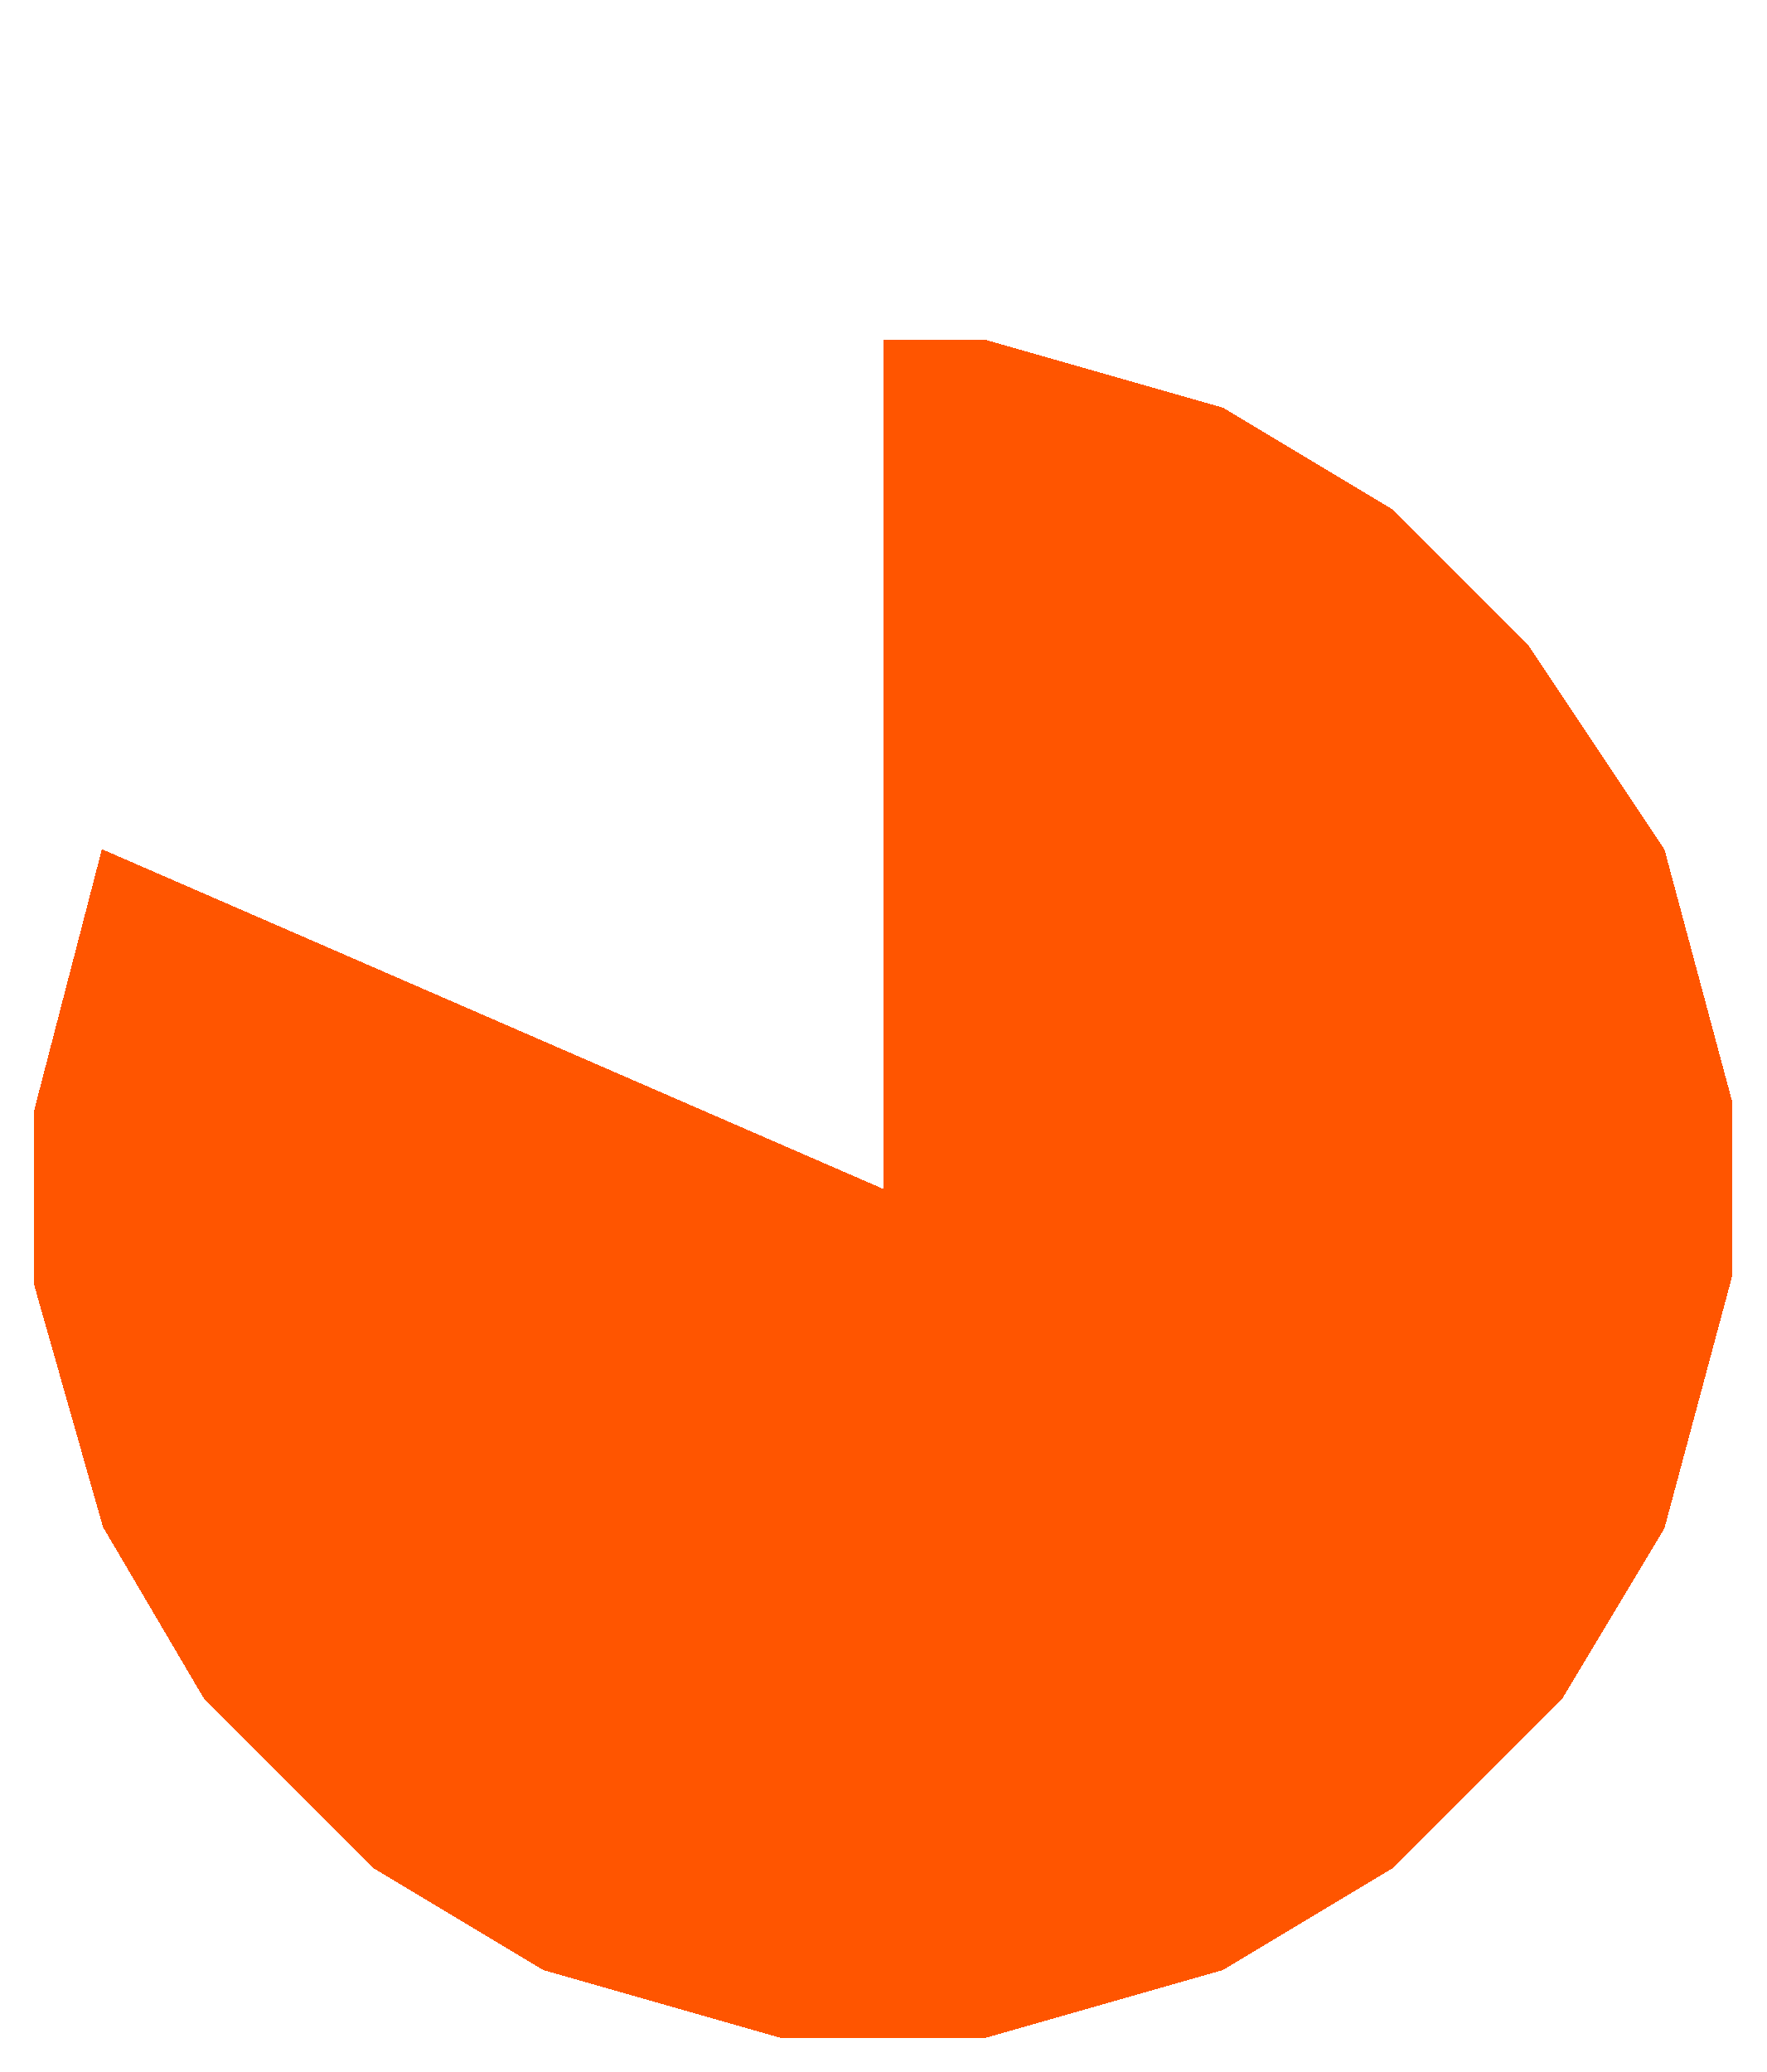
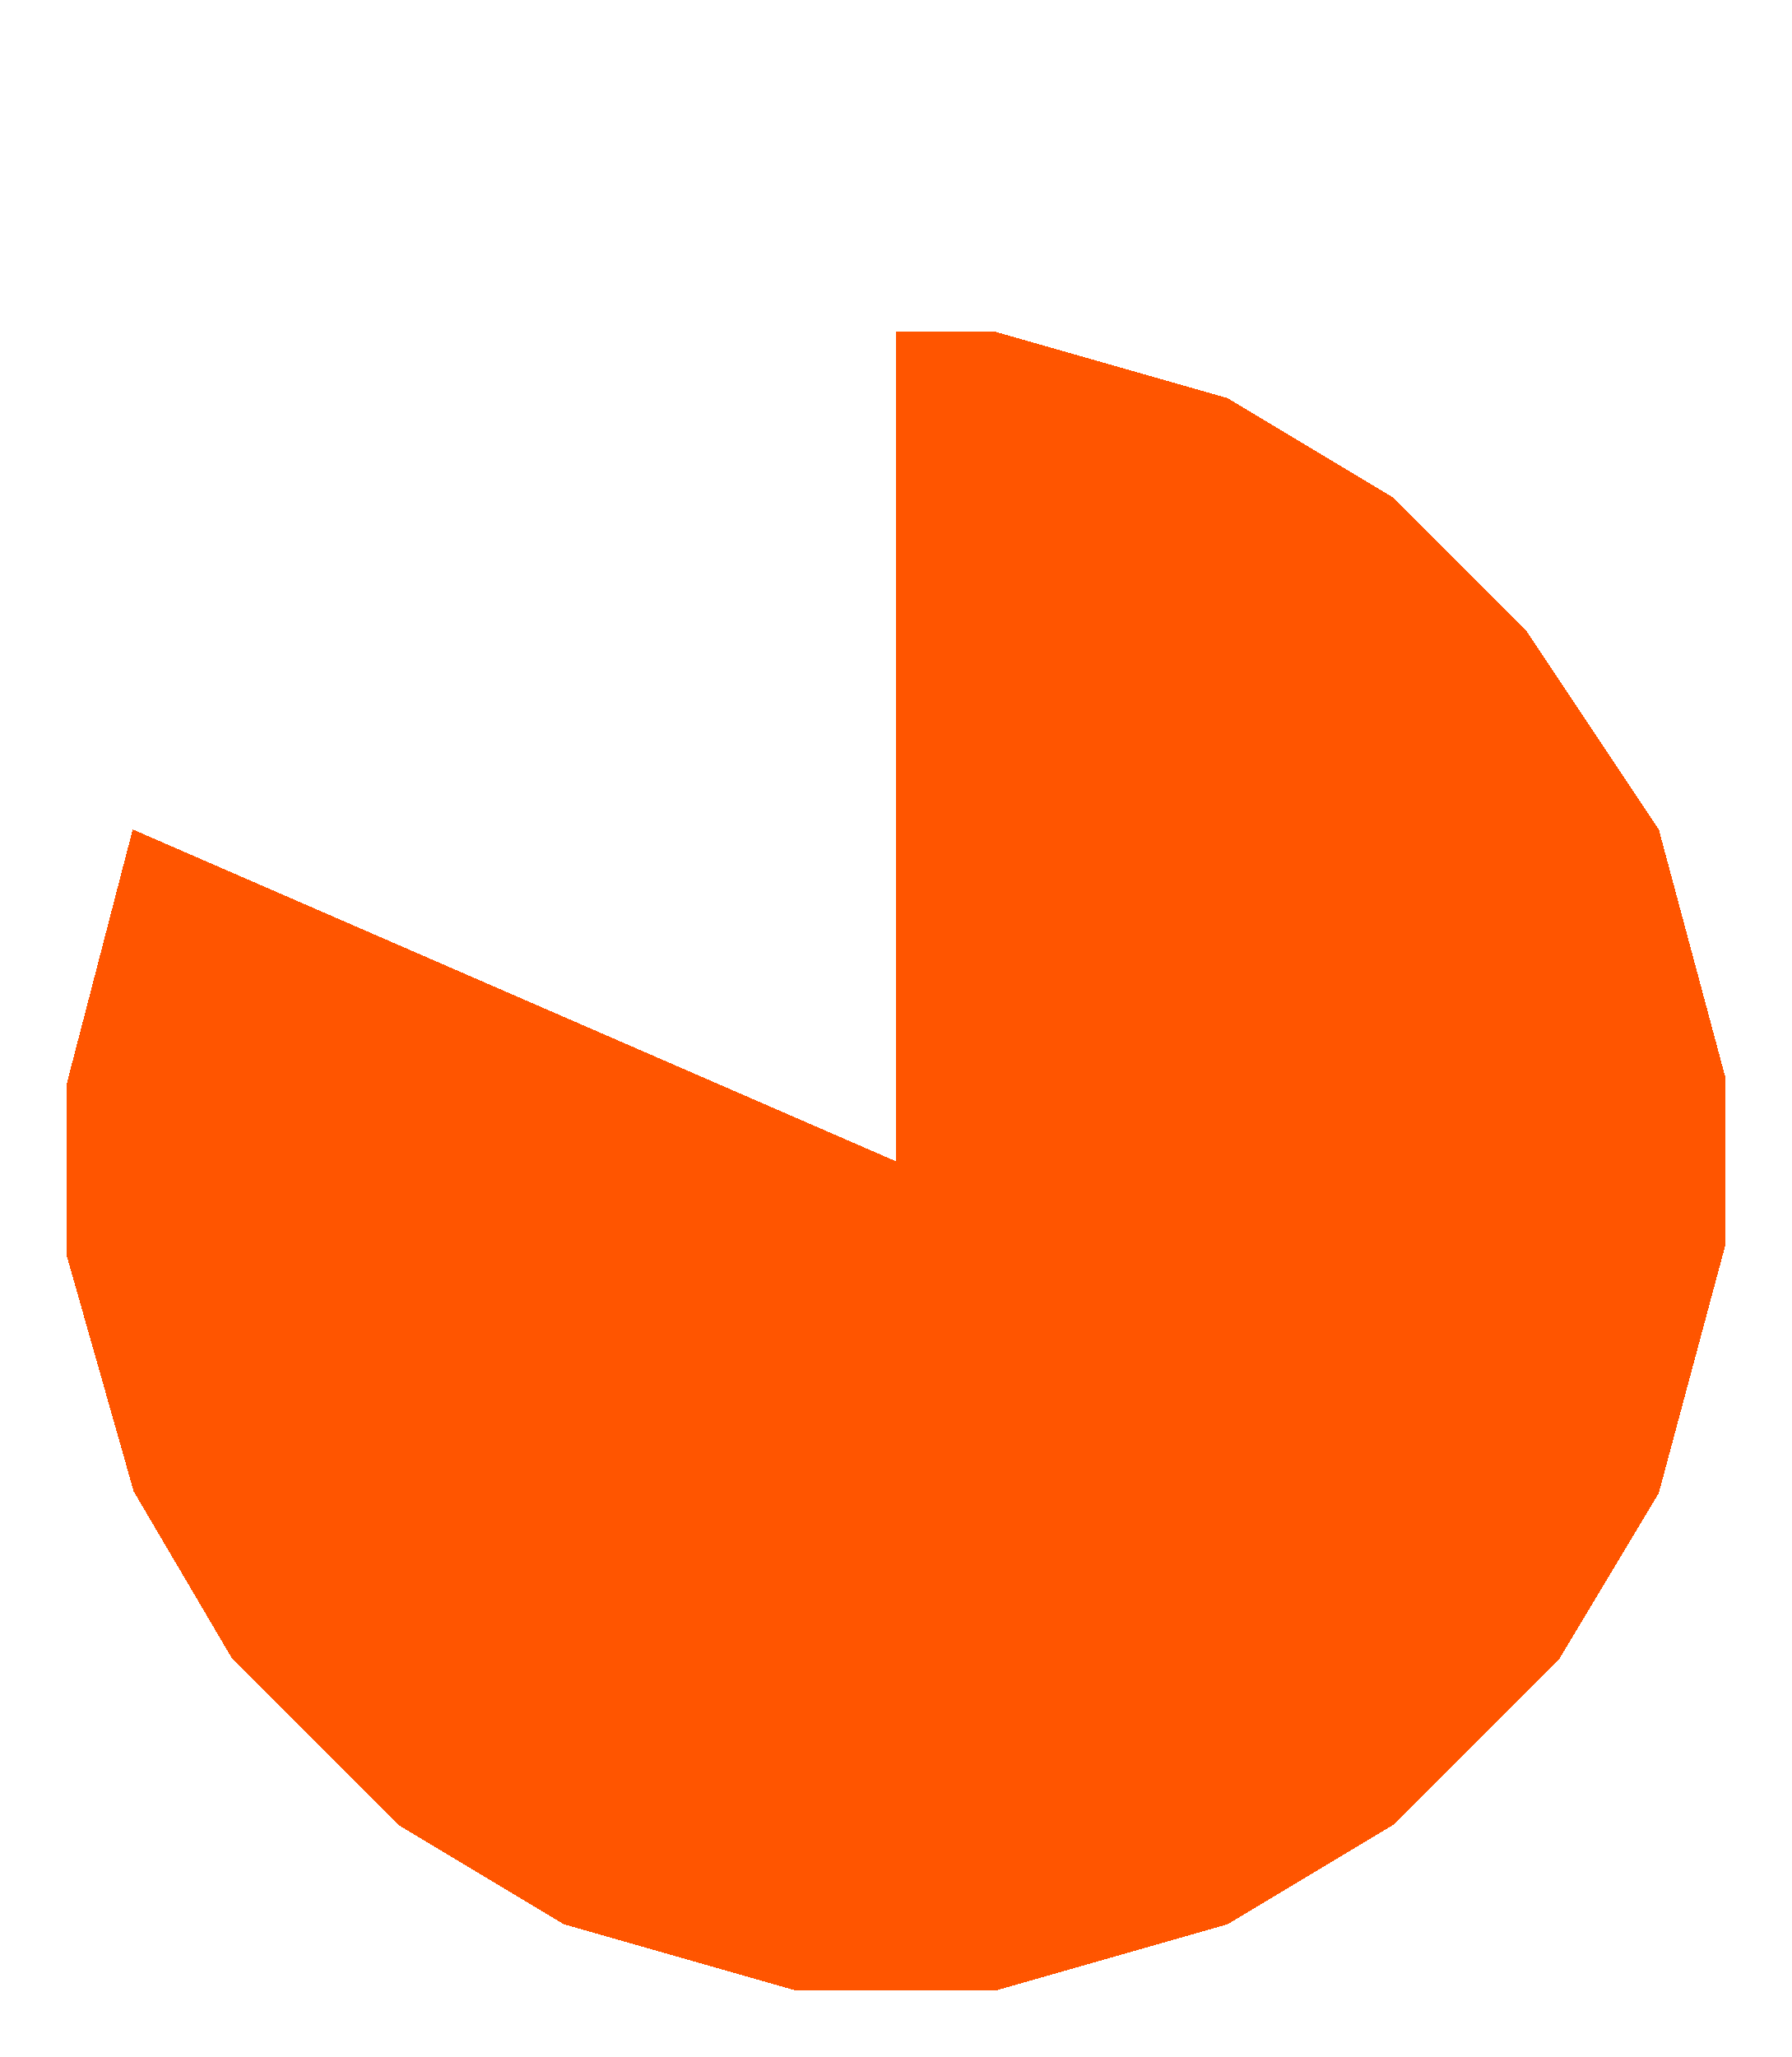
- <svg xmlns="http://www.w3.org/2000/svg" width="52" height="61" viewBox="0 0 52 61" id="svg2" version="1.1" style="shape-rendering:crispEdges">
+ <svg xmlns="http://www.w3.org/2000/svg" width="54" height="62" viewBox="0 0 54 62" id="svg2" version="1.1" style="shape-rendering:crispEdges">
  <defs id="defs4" />
-   <g id="layer1" transform="translate(11.01306,-996.9673)">
-     <path id="path3802-9" d="m -8.013,1021.967 -2,7.709 0,5.102 2.03,7.143 2.97,5.046 5,5 5,3 7,2 6,0 7,-2 5,-3 5,-5 3,-5 2,-7.449 0,-5.102 -2,-7.449 -4,-6 -4,-4 -5,-3 -7,-2 -3,0 0,25 z" style="fill:#ff5500;fill-opacity:1;fill-rule:evenodd;stroke:none;stroke-width:2;stroke-linecap:butt;stroke-linejoin:miter;stroke-miterlimit:4;stroke-dasharray:none;stroke-opacity:1;shape-rendering:crispEdges" />
+   <g id="layer1" transform="translate(11.01306,-995.9673)">
+     <path id="path3802-9" d="m -7.013,1020.967 -2,7.709 0,5.102 2.03,7.143 2.97,5.046 5,5 5,3 7,2 6,0 7,-2 5,-3 5,-5 3,-5 2,-7.449 0,-5.102 -2,-7.449 -4,-6 -4,-4 -5,-3 -7,-2 -3,0 0,25 z" style="fill:#ff5500;fill-opacity:1;fill-rule:evenodd;stroke:none;stroke-width:2;stroke-linecap:butt;stroke-linejoin:miter;stroke-miterlimit:4;stroke-dasharray:none;stroke-opacity:1;shape-rendering:crispEdges" />
  </g>
</svg>
